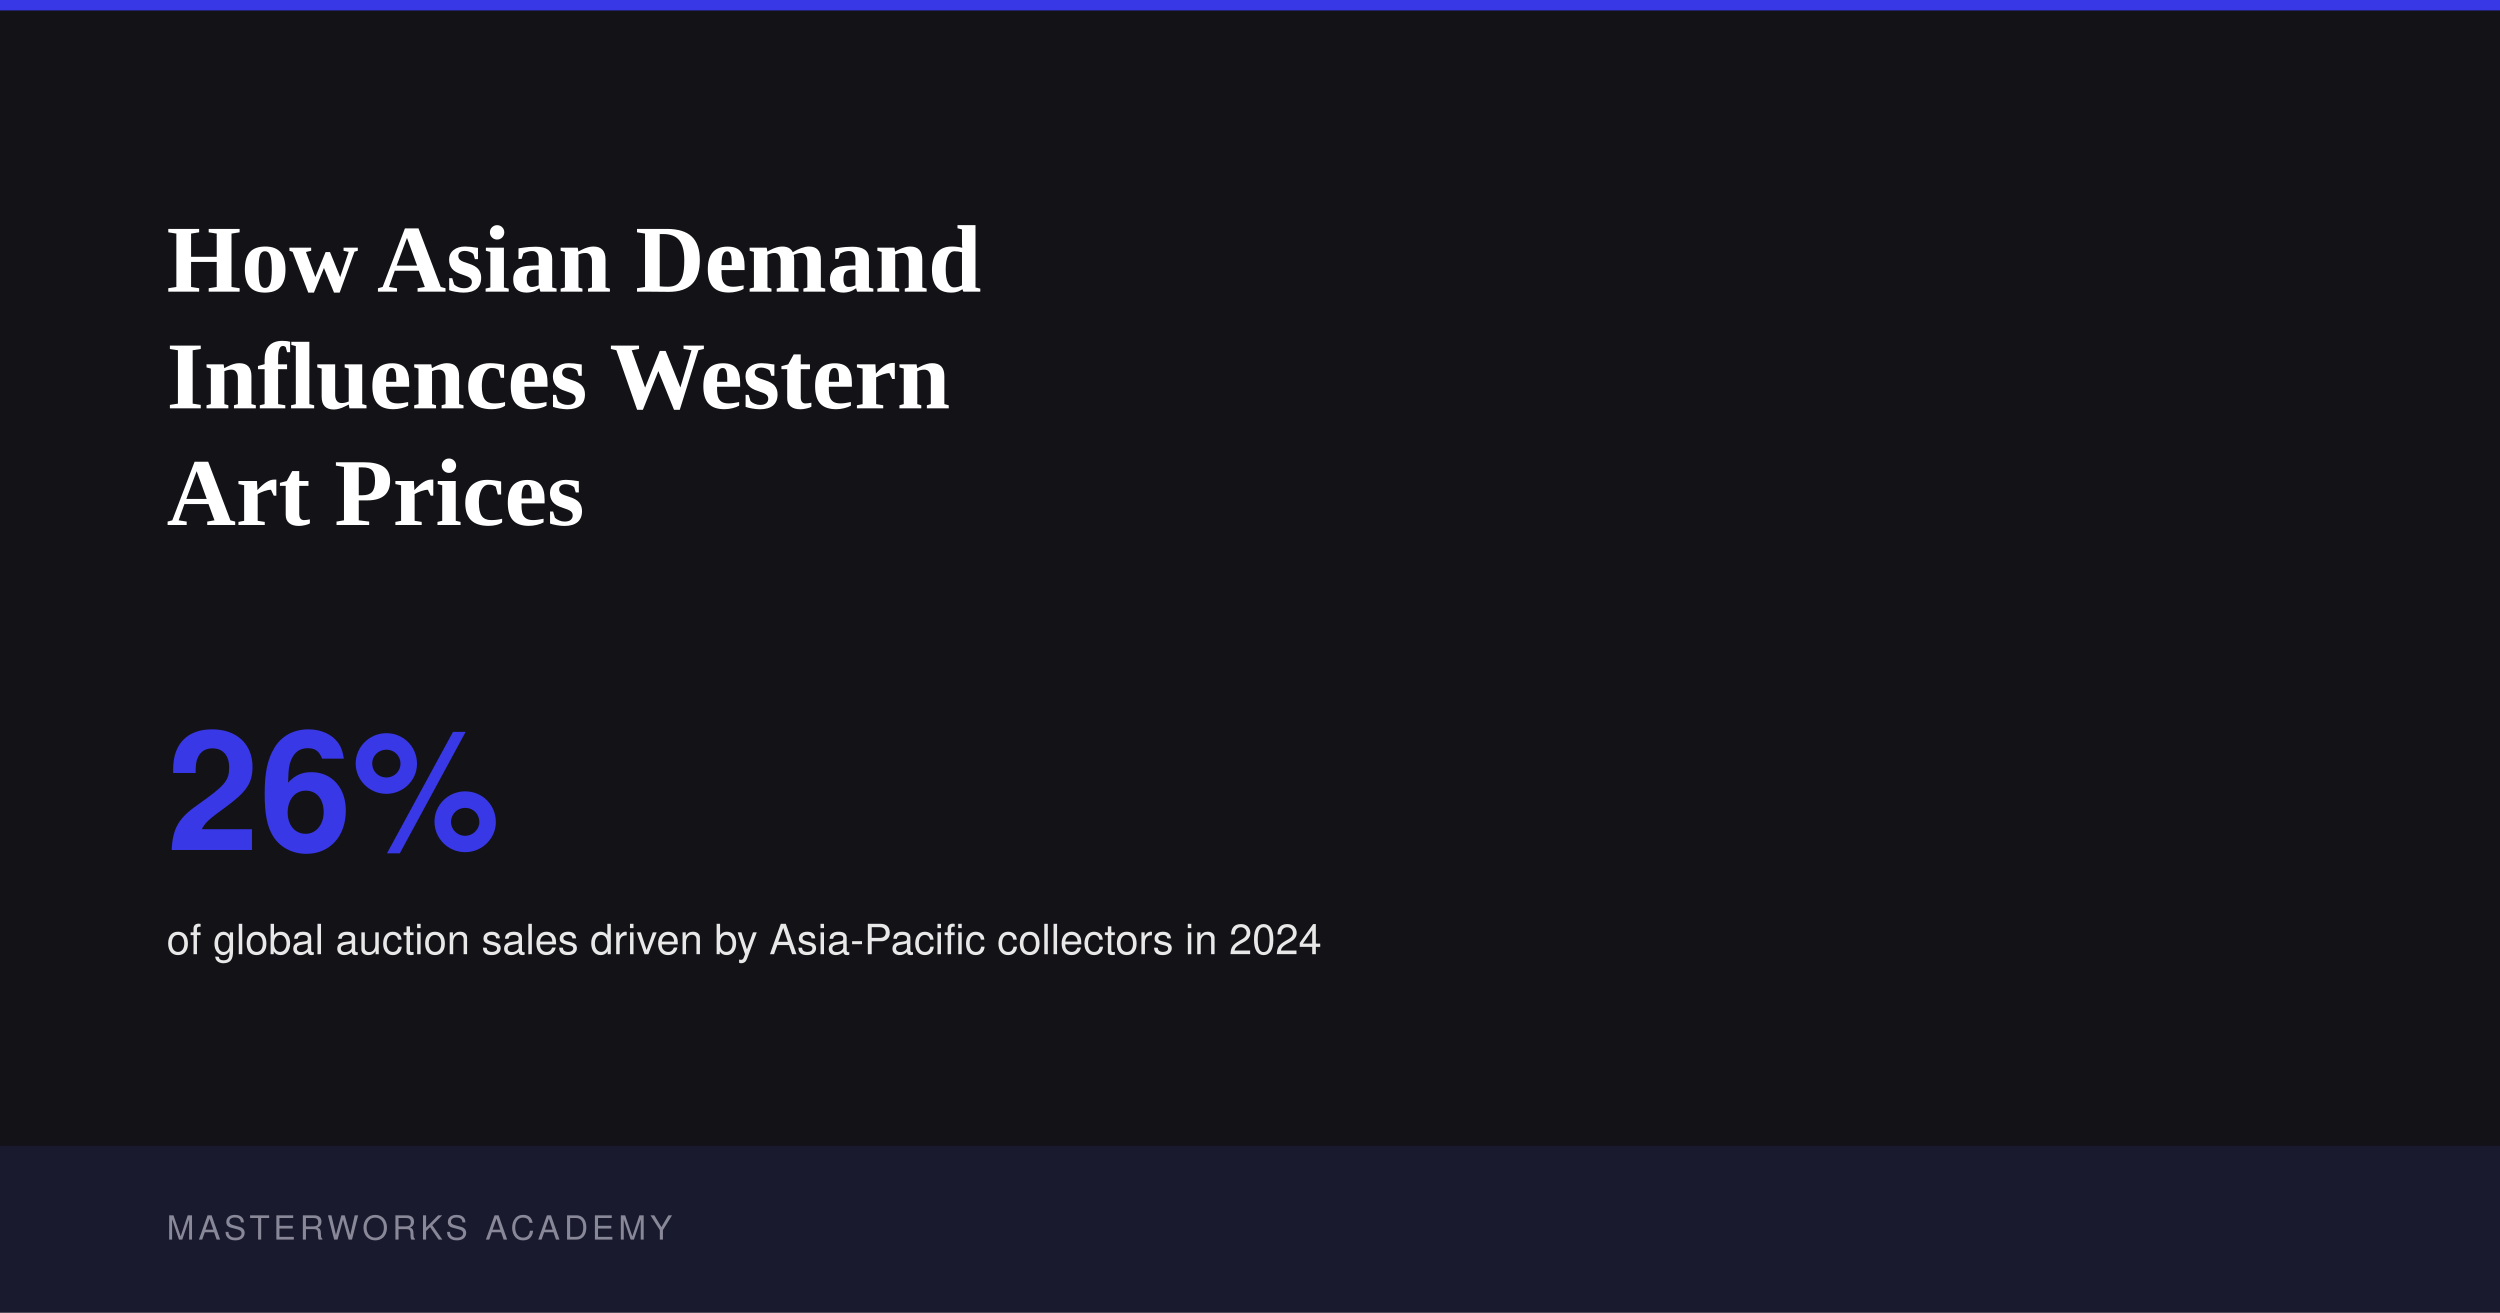
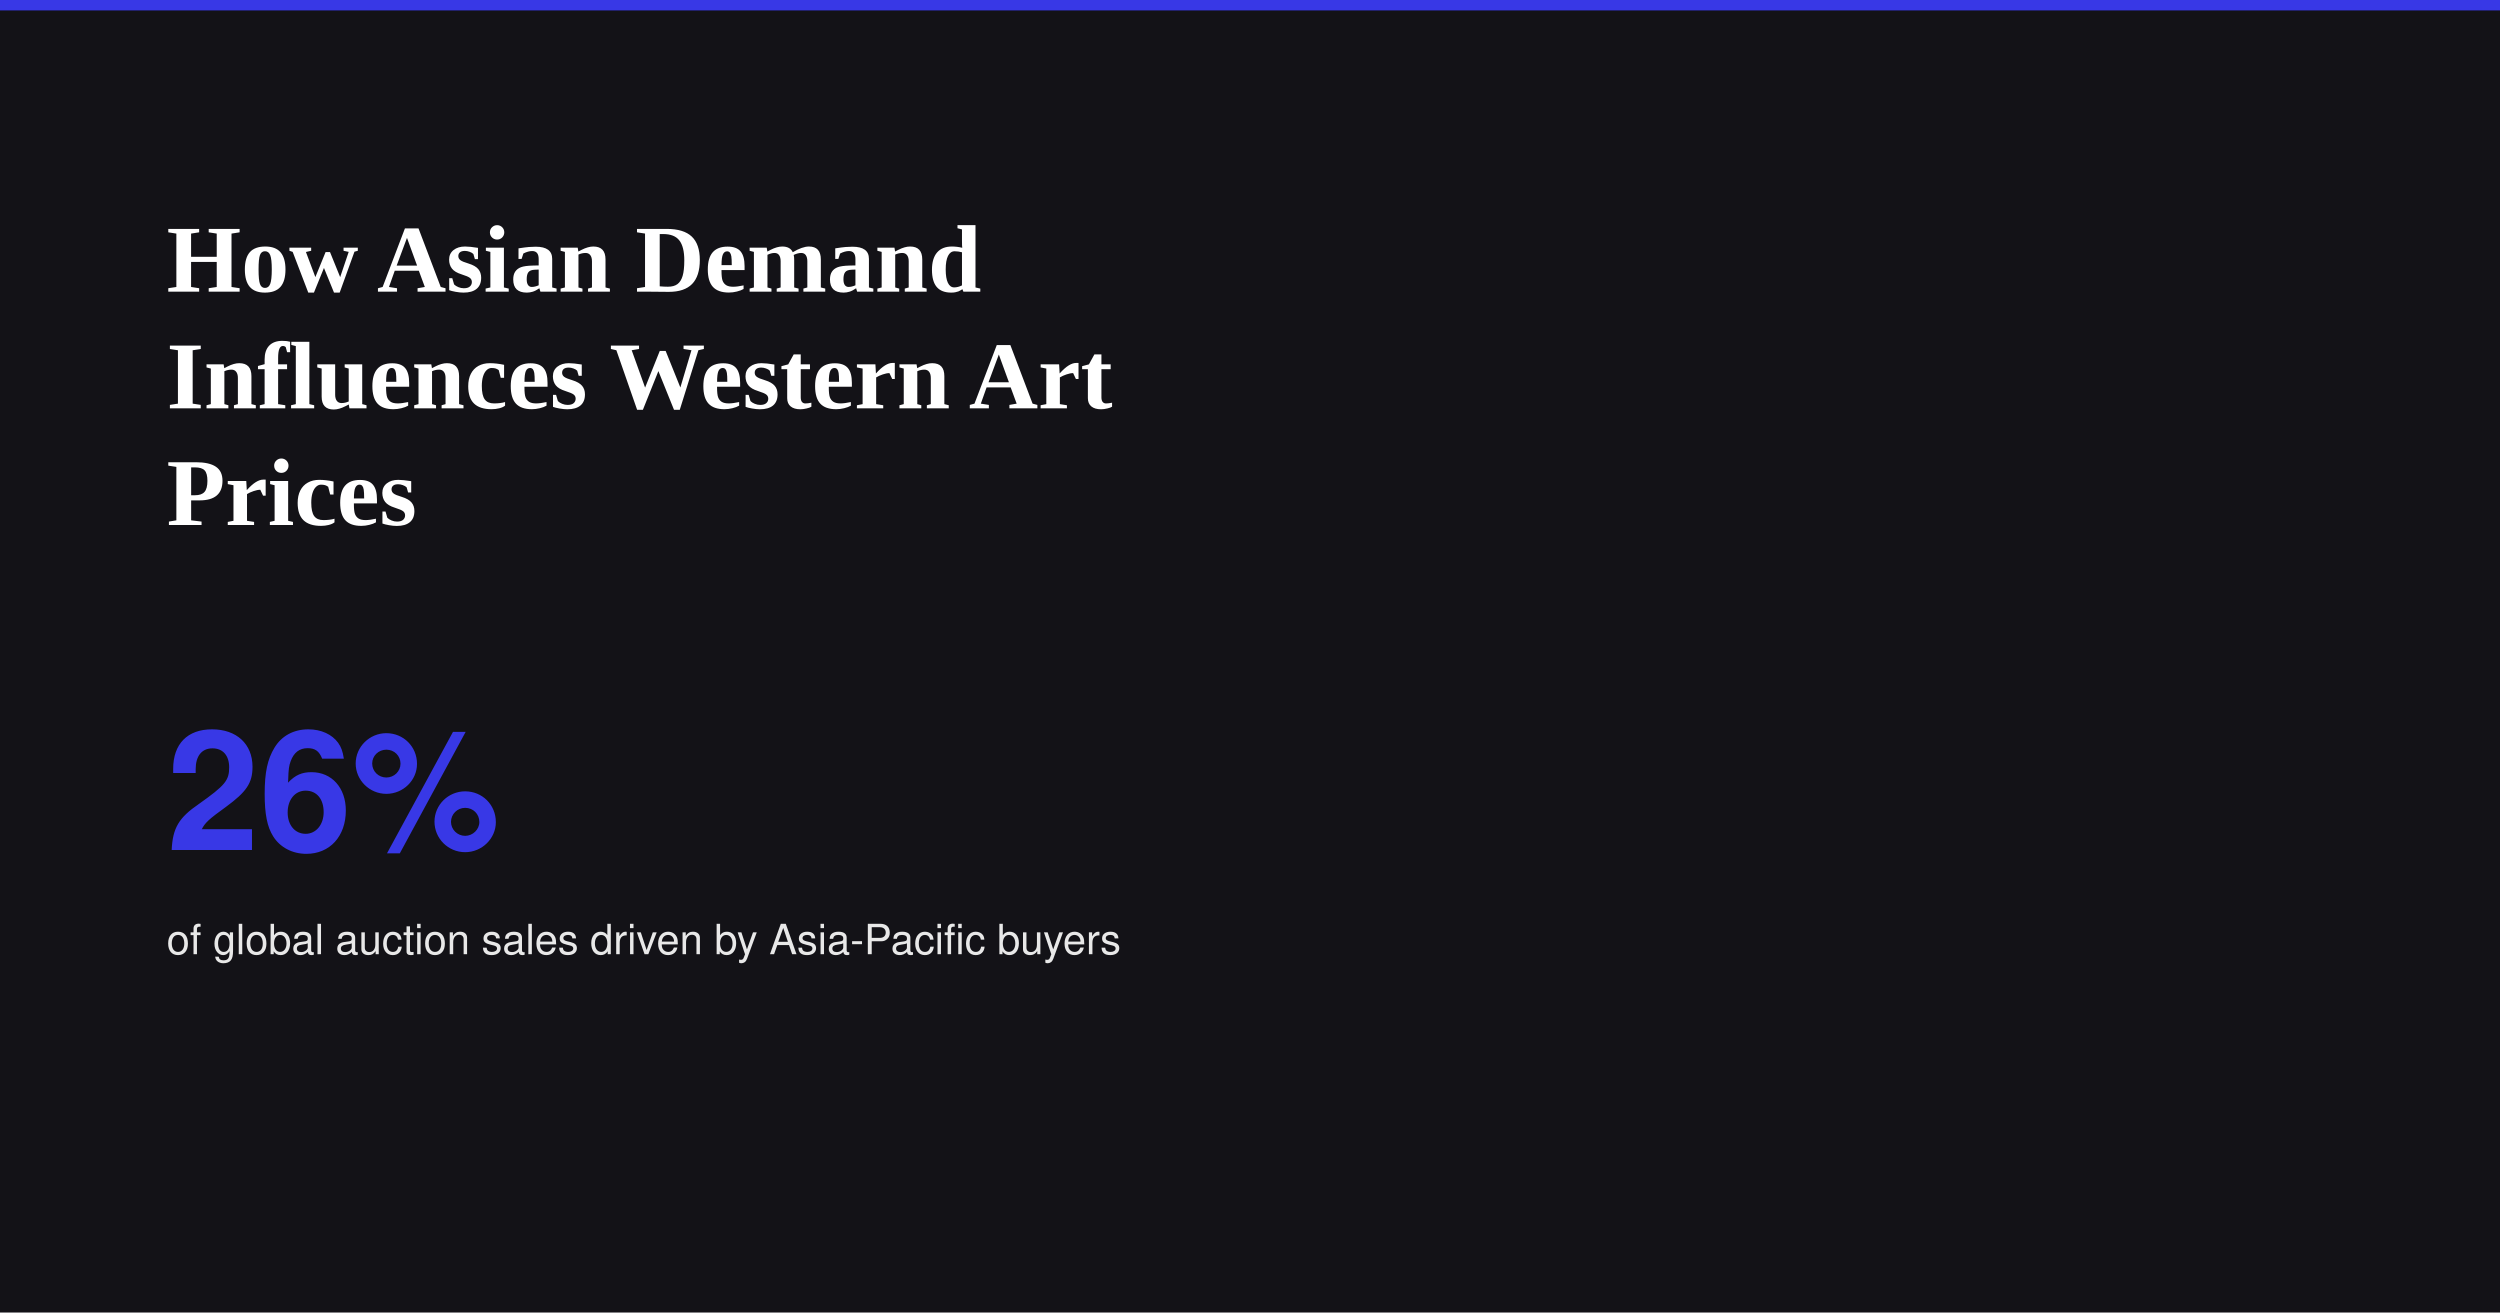
<svg xmlns="http://www.w3.org/2000/svg" viewBox="0 0 1200 630" width="1200" height="630">
  <rect width="1200" height="630" fill="#131217" rx="0" />
  <rect x="0" y="0" width="1200" height="5" fill="#3838E6" />
  <text x="80" y="140" fill="#FFFFFF" font-family="Tiempos Headline, Georgia, Times New Roman, serif" font-size="46" font-weight="700">How Asian Demand</text>
-   <text x="80" y="196" fill="#FFFFFF" font-family="Tiempos Headline, Georgia, Times New Roman, serif" font-size="46" font-weight="700">Influences Western</text>
-   <text x="80" y="252" fill="#FFFFFF" font-family="Tiempos Headline, Georgia, Times New Roman, serif" font-size="46" font-weight="700">Art Prices</text>
+   <text x="80" y="196" fill="#FFFFFF" font-family="Tiempos Headline, Georgia, Times New Roman, serif" font-size="46" font-weight="700">Influences Western Art</text>
+   <text x="80" y="252" fill="#FFFFFF" font-family="Tiempos Headline, Georgia, Times New Roman, serif" font-size="46" font-weight="700">Prices</text>
  <text x="80" y="408" fill="#3838E6" font-family="Neue Haas Grotesk, Helvetica Neue, Helvetica, Arial, sans-serif" font-size="80" font-weight="800">26%</text>
-   <text x="80" y="458" fill="#E8E8E8" font-family="Neue Haas Grotesk, Helvetica Neue, Helvetica, Arial, sans-serif" font-size="20">of global auction sales driven by Asia-Pacific collectors in 2024</text>
-   <rect x="0" y="550" width="1200" height="80" fill="#1A1A2E" />
-   <text x="80" y="595" fill="#888899" font-family="Neue Haas Grotesk, Helvetica Neue, Helvetica, Arial, sans-serif" font-size="16" letter-spacing="2">MASTERWORKS ACADEMY</text>
+   <text x="80" y="458" fill="#E8E8E8" font-family="Neue Haas Grotesk, Helvetica Neue, Helvetica, Arial, sans-serif" font-size="20">of global auction sales driven by Asia-Pacific buyers</text>
</svg>
